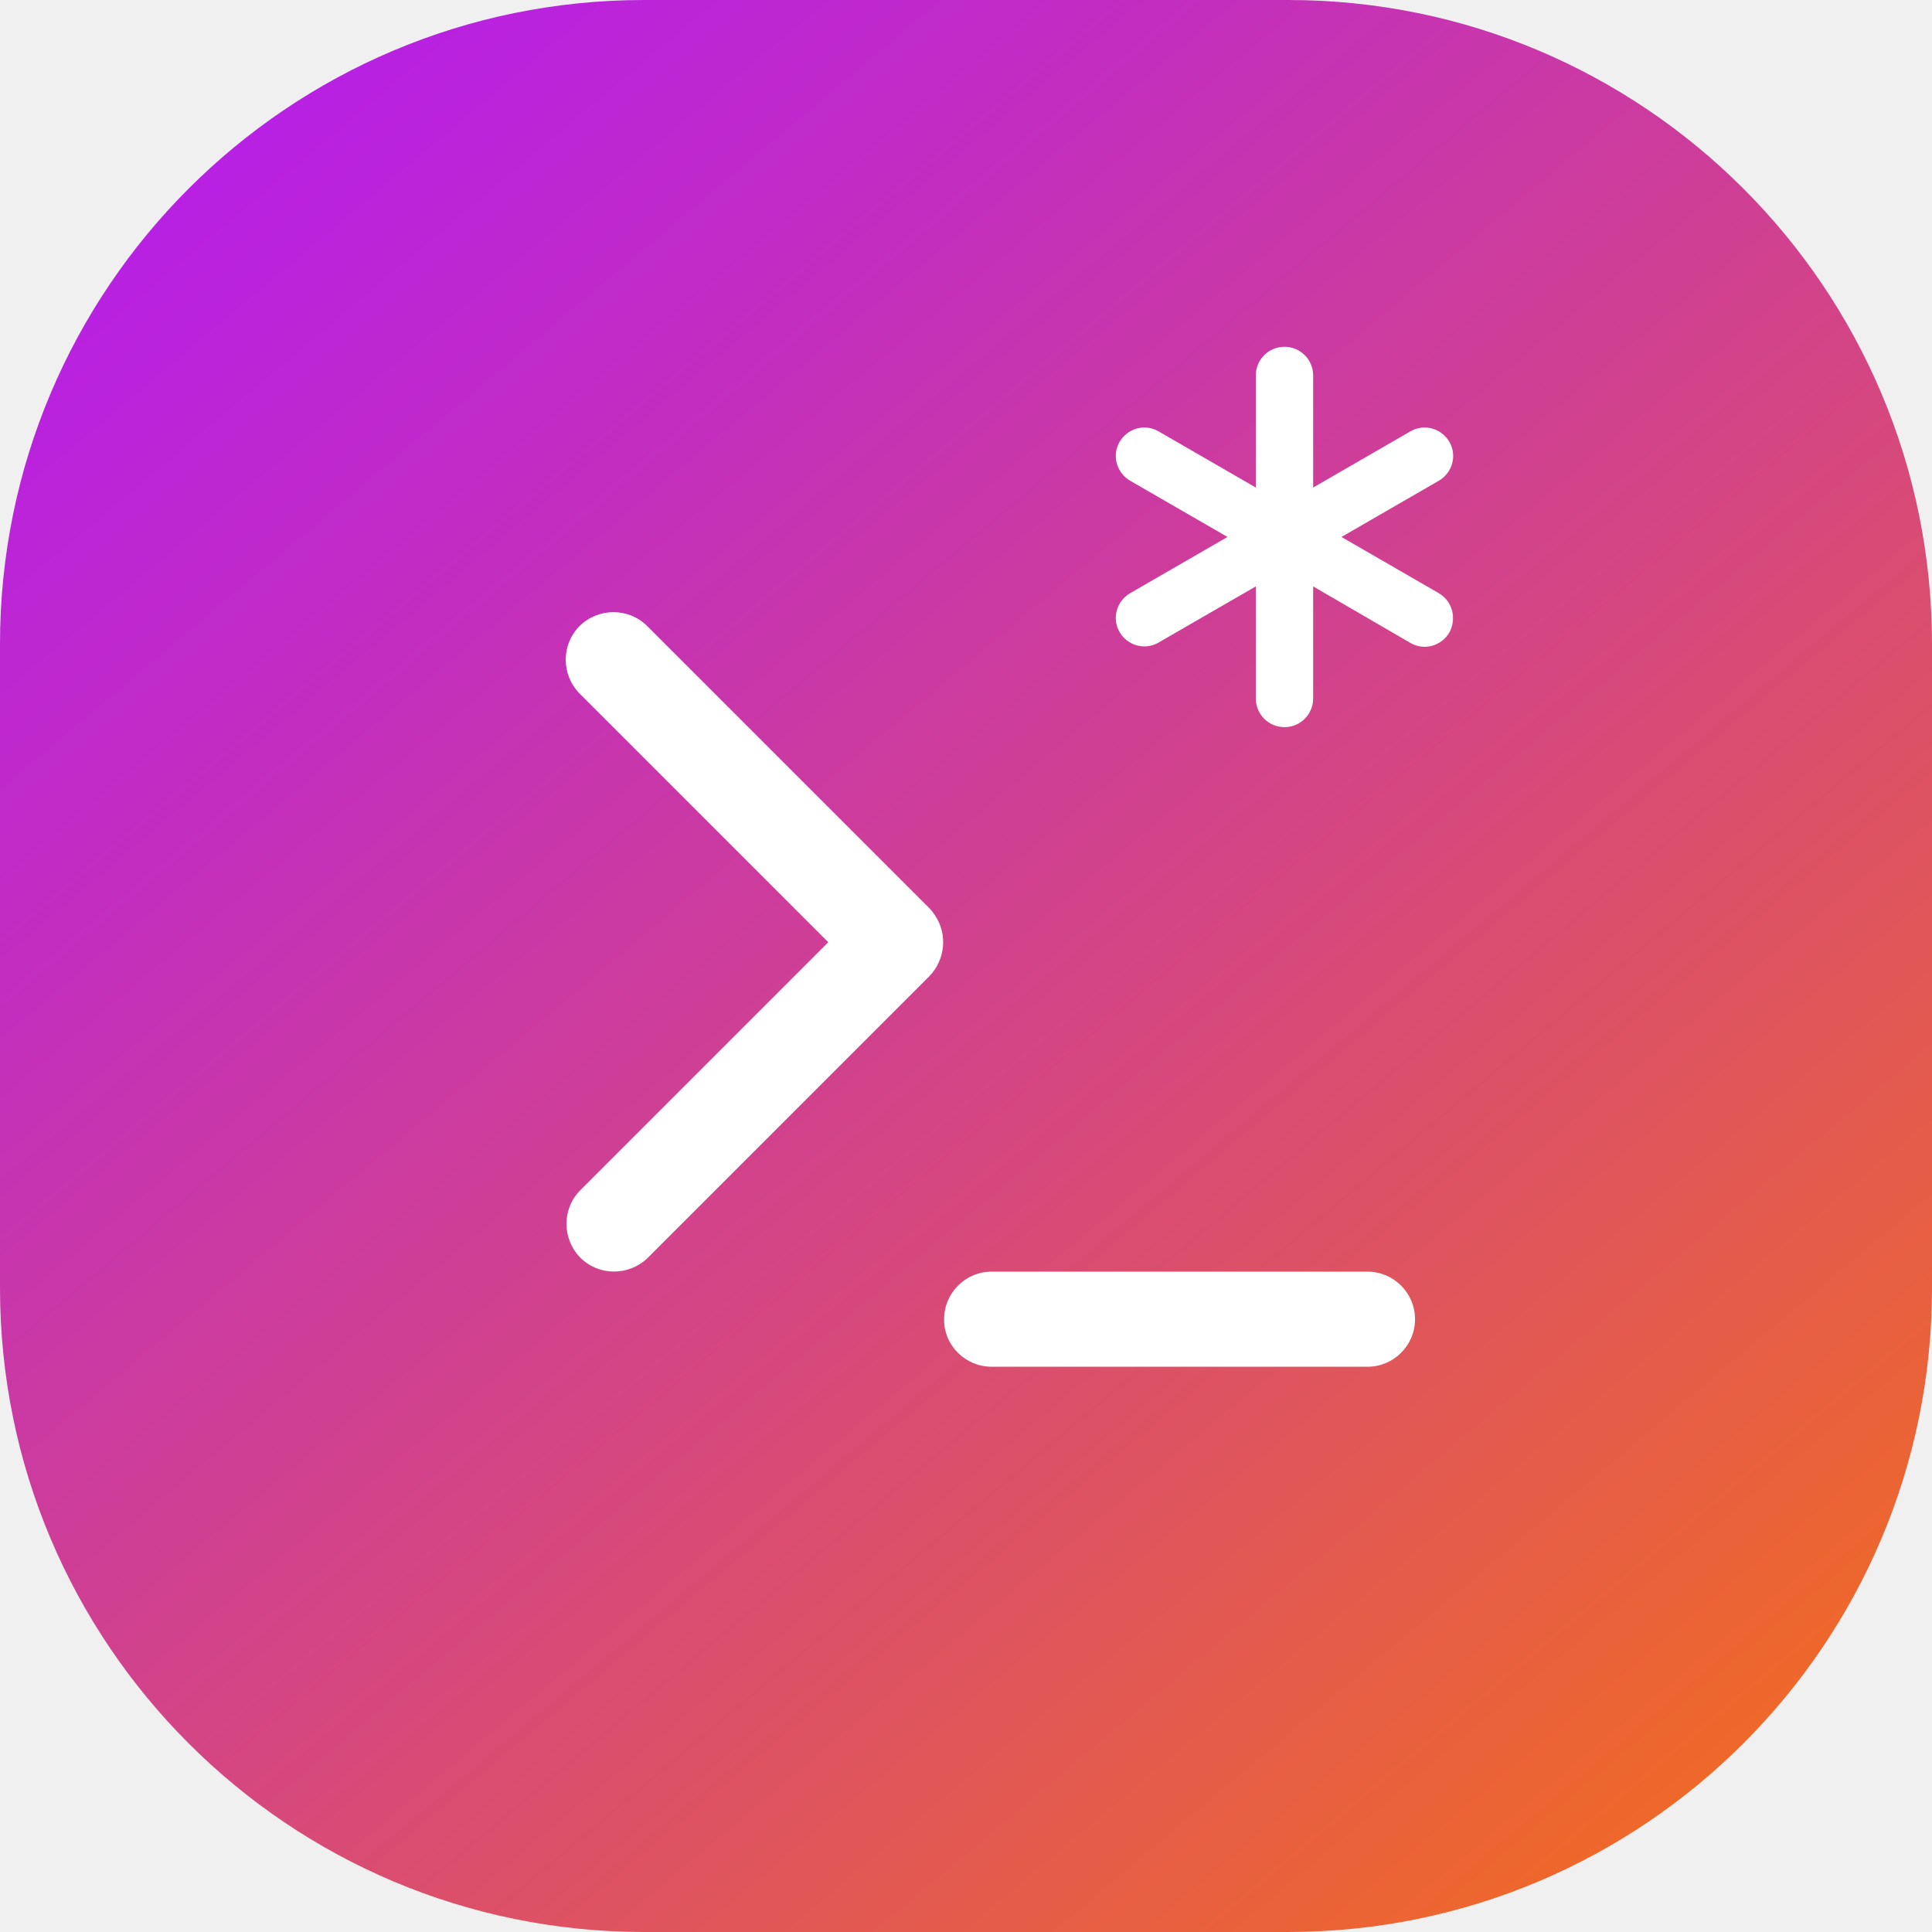
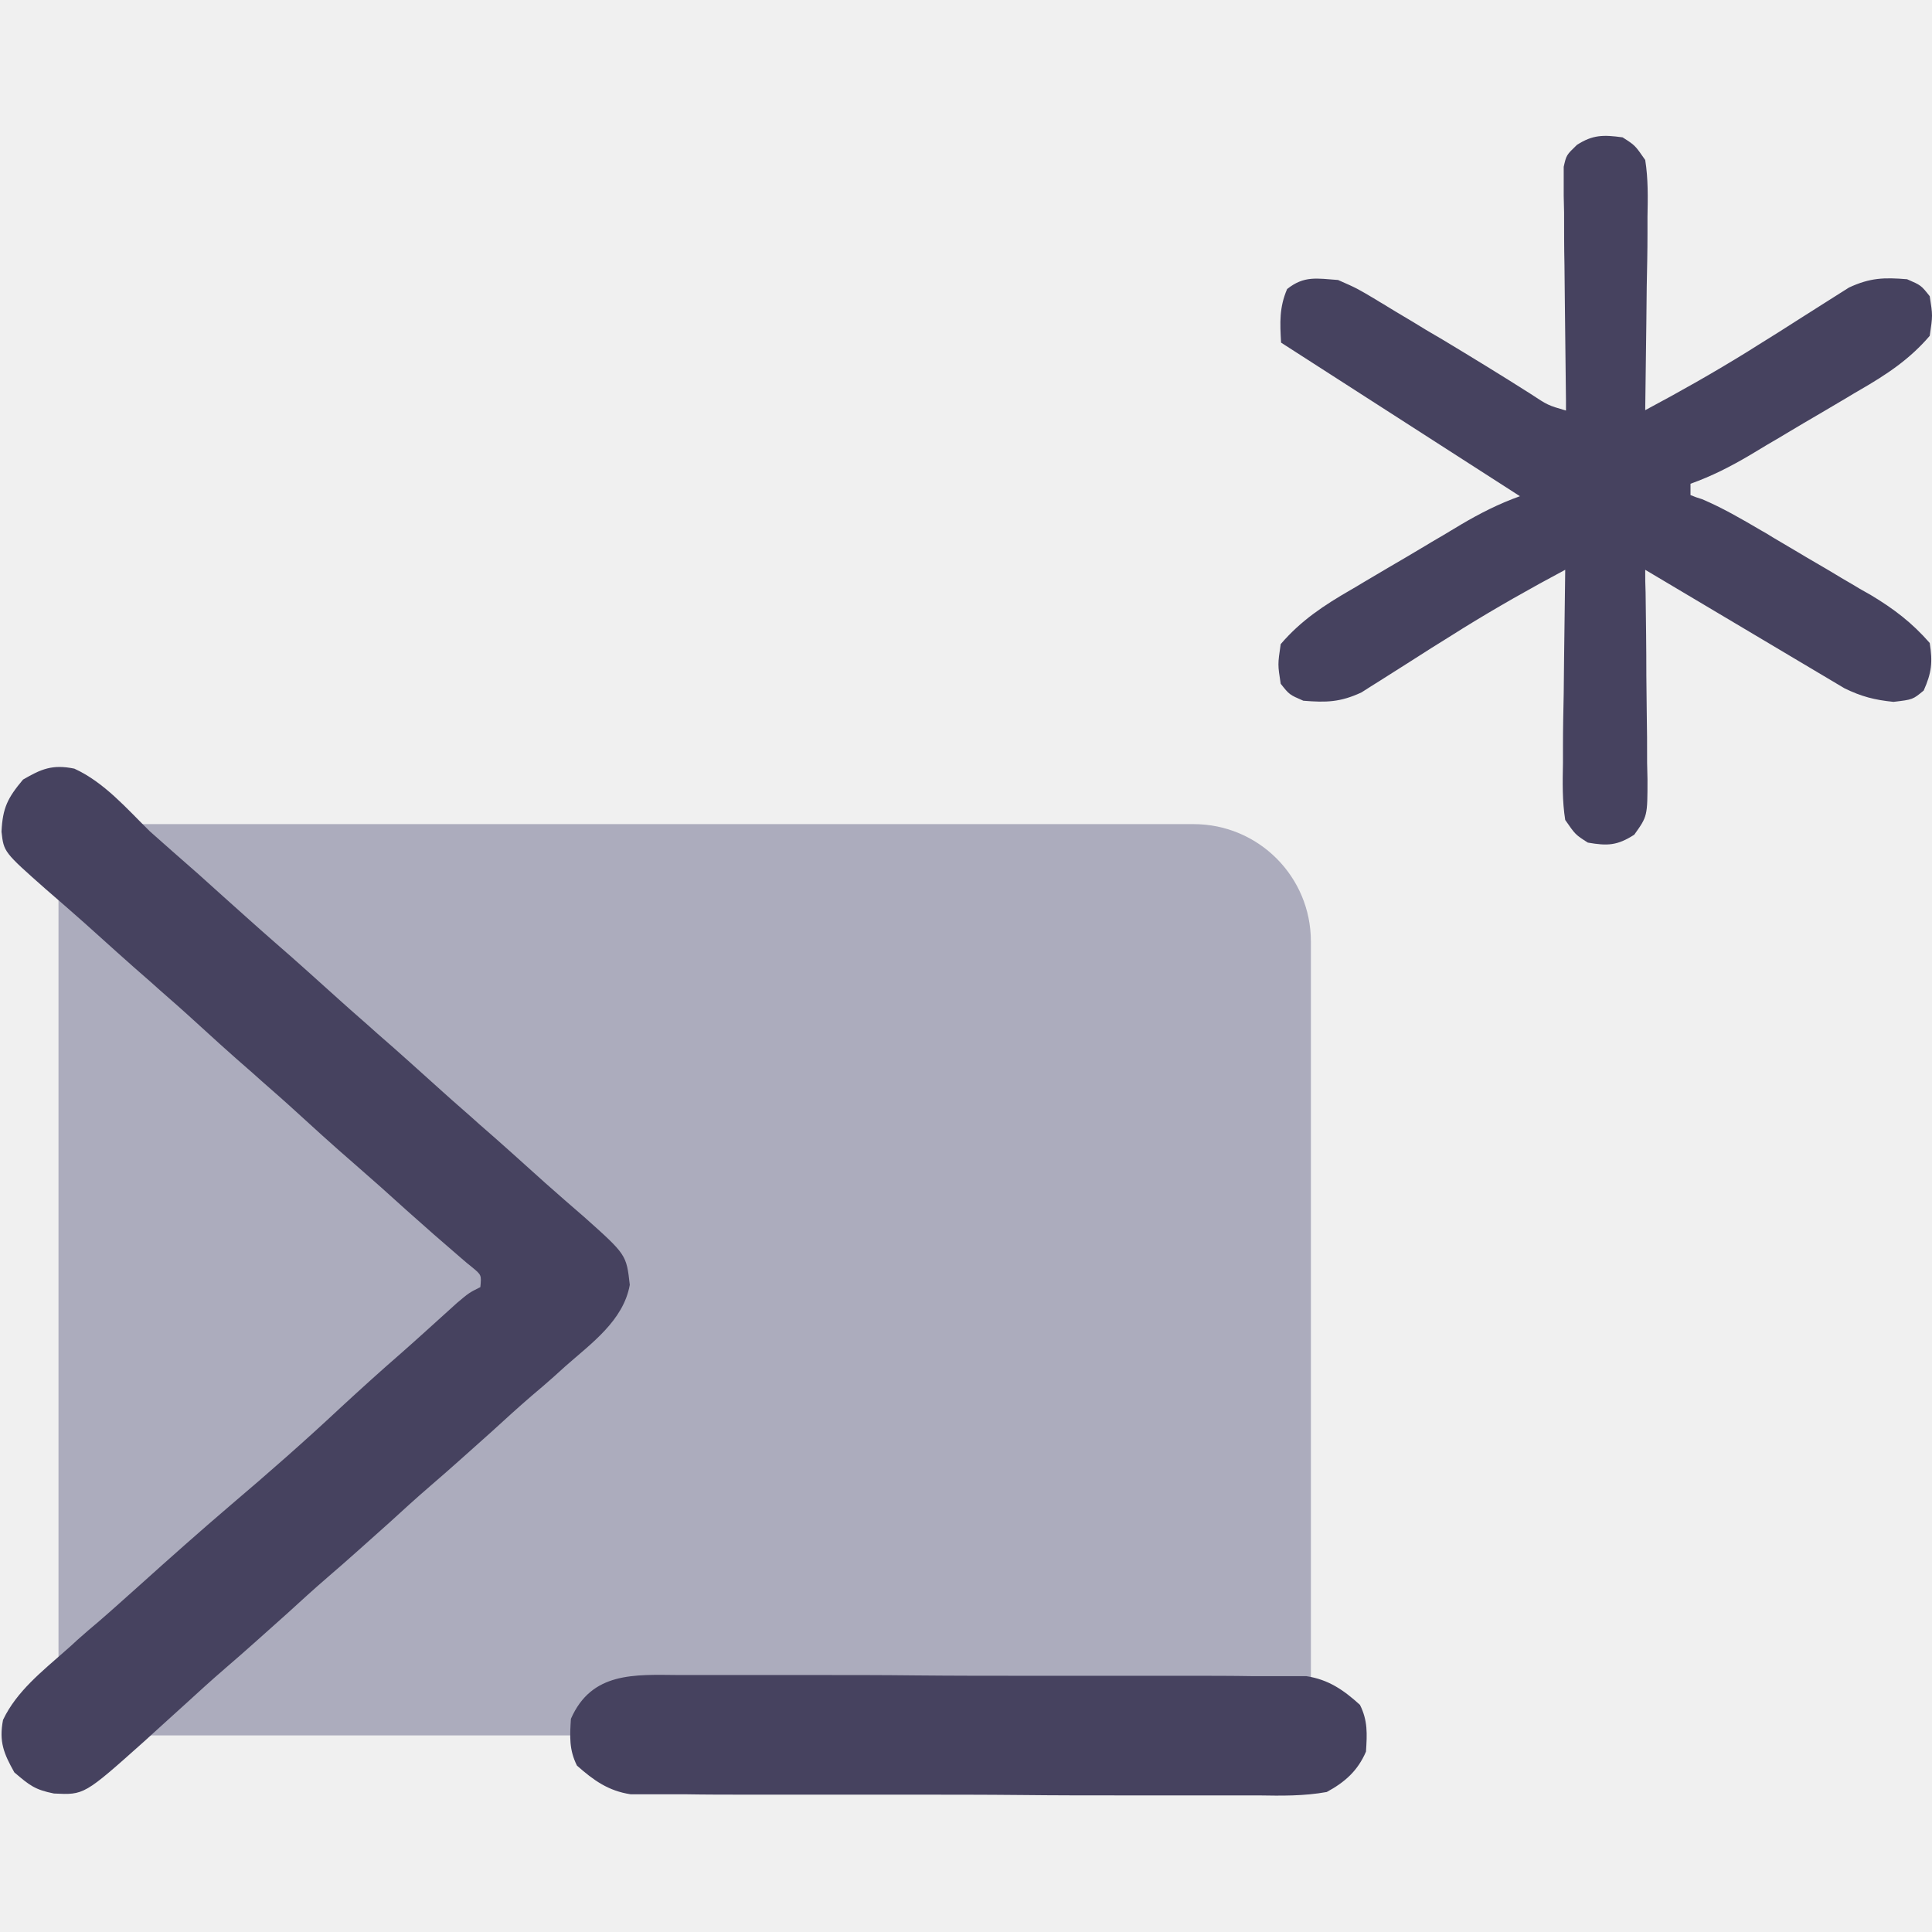
<svg xmlns="http://www.w3.org/2000/svg" xml:space="preserve" viewBox="0 0 512 512">
-   <linearGradient id="cr-nmaster_svg__a" x1="442.981" x2="69.019" y1="478.835" y2="33.165" gradientUnits="userSpaceOnUse">
-     <stop offset="0" style="stop-color:#ee682a" />
-     <stop offset=".432" style="stop-color:#d54780" />
-     <stop offset=".82" style="stop-color:#c02bc7" />
-     <stop offset="1" style="stop-color:#b820e3" />
-   </linearGradient>
-   <path d="M341.3 512H170.7C76.4 512 0 435.6 0 341.3V170.7C0 76.4 76.4 0 170.7 0h170.7C435.6 0 512 76.4 512 170.7v170.7c0 94.2-76.4 170.6-170.7 170.6" style="fill:url(#cr-nmaster_svg__a)" />
-   <path d="M384.1 167.6c-2.1 3.6-6.7 4.9-10.3 2.8l-25.8-15v29.7c0 4.2-3.4 7.6-7.6 7.6s-7.6-3.4-7.6-7.6v-29.7L307 170.3c-3.6 2.1-8.2.8-10.3-2.8s-.8-8.2 2.8-10.3l25.8-14.9-25.8-14.9c-3.6-2.1-4.9-6.7-2.8-10.3s6.7-4.9 10.3-2.8l25.8 14.9V99.5c0-4.2 3.4-7.6 7.6-7.6s7.6 3.4 7.6 7.6v29.7l25.8-14.9c3.6-2.1 8.2-.8 10.3 2.8s.8 8.2-2.8 10.3l-25.8 14.9 25.8 14.9c3.6 2.1 4.8 6.7 2.8 10.4M262.8 362.2h99.6c7 0 12.6-5.7 12.6-12.6 0-7-5.7-12.6-12.6-12.6h-99.6c-7 0-12.6 5.7-12.6 12.6-.1 6.9 5.6 12.6 12.6 12.6m-15-119.6c-.5-.7-1-1.5-1.7-2.1l-74.6-74.6c-4.9-4.9-12.9-4.9-17.9 0-4.9 4.9-4.9 12.9 0 17.9l65.9 65.9-65.7 65.7c-4.9 4.9-4.9 12.9 0 17.9 4.9 4.9 12.9 4.9 17.9 0l74.6-74.6c4.3-4.5 4.8-11.2 1.5-16.1" style="fill:#fff" />
+   <path d="M347.5 459.9h-332V218.4h300.8c17.2 0 31.1 13.9 31.1 31.1v210.4z" style="fill:#acacbd" />
+   <path d="M19.7 203.7c7.9 3.6 13.9 10.6 20 16.6 2 1.8 4.1 3.6 6.1 5.4q6.75 5.85 13.5 12c4.5 4 9 8.1 13.6 12.1 5.9 5.1 11.6 10.3 17.4 15.5 3.2 2.9 6.5 5.7 9.7 8.6 5.9 5.1 11.6 10.3 17.4 15.5 3.2 2.9 6.5 5.7 9.7 8.6 5.9 5.1 11.6 10.3 17.4 15.5 3.4 3 6.8 6 10.3 9 11.2 10 11.2 10 12.1 18-1.7 9.5-10.2 15.5-17.1 21.6-1 .9-2.1 1.9-3.1 2.8-1.9 1.7-3.9 3.4-5.8 5-3.6 3.1-7.1 6.3-10.6 9.5-5.5 4.9-10.9 9.8-16.5 14.6-3.6 3.1-7.1 6.3-10.6 9.5-5.5 4.9-10.9 9.8-16.5 14.6-3.6 3.1-7.1 6.3-10.6 9.5-5.5 4.9-10.9 9.8-16.5 14.6-3.6 3.1-7.1 6.3-10.6 9.5-2.5 2.3-5 4.5-7.5 6.8l-3.3 3c-15.9 14.2-15.9 14.2-23.9 13.8-5-1-6.4-2.1-10.5-5.6-2.8-5-4.1-8.1-3-13.9 3.6-7.6 10.4-12.9 16.6-18.4 1.6-1.4 1.6-1.4 3.1-2.8 1.9-1.7 3.9-3.4 5.8-5 3.6-3.1 7.1-6.3 10.6-9.4 8-7.2 16.1-14.4 24.3-21.4 9.9-8.4 19.7-17 29.2-25.9 5.2-4.8 10.5-9.6 15.8-14.2 5-4.4 9.9-8.9 14.9-13.4 3.2-2.7 3.2-2.7 6.2-4.2.3-3.2.3-3.2-2.1-5.2-1.5-1.2-1.5-1.2-3-2.5-4.9-4.2-9.7-8.4-14.5-12.7-4.5-4.1-9-8.1-13.6-12.1-5.9-5.1-11.6-10.3-17.4-15.6-3.2-2.9-6.5-5.7-9.7-8.6-5.9-5.1-11.6-10.3-17.4-15.6-3.2-2.9-6.5-5.7-9.7-8.6-5.9-5.1-11.6-10.3-17.4-15.5-3.4-3-6.8-6-10.3-9C1 225.8 1 225.8.4 220.4c.3-6.3 1.6-8.9 5.7-13.8 4.8-2.8 7.8-4.1 13.6-2.9M430 36.4c3.3 2.1 3.3 2.1 6 6 .8 5 .7 10 .6 15.1v4.4c0 4.7-.1 9.3-.2 14 0 3.2-.1 6.3-.1 9.5l-.3 23.3c9.2-4.9 18.2-10 27.1-15.5.9-.6 1.8-1.1 2.7-1.7 3.7-2.3 7.4-4.6 11.1-7 2.7-1.7 5.5-3.5 8.2-5.2 2.4-1.5 2.4-1.5 4.9-3.1 5.6-2.6 9.3-2.7 15.4-2.2 3.7 1.6 3.7 1.6 6 4.5.8 5.1.8 5.1 0 10.5-5.4 6.3-11.5 10.3-18.6 14.4-1 .6-2.1 1.2-3.2 1.9l-6.6 3.9c-3.4 2-6.7 3.9-10 5.9-2.1 1.3-4.3 2.5-6.4 3.8l-3 1.8c-5.1 3-10 5.5-15.6 7.5v3c1.5.6 1.5.6 3.1 1.1 5.4 2.3 10.4 5.2 15.5 8.2 1.6.9 1.6.9 3.2 1.9l6.6 3.9c3.3 2 6.7 3.9 10 5.9 2.1 1.3 4.3 2.5 6.4 3.8 1 .6 2 1.1 3 1.7 6 3.6 10.9 7.3 15.6 12.7.8 5.1.5 7.9-1.6 12.6-2.9 2.4-2.9 2.4-8 3-5-.5-8.5-1.4-13-3.6L436 151c0 3 0 3 .1 6 .1 7.3.2 14.7.2 22 0 3.2.1 6.3.1 9.5.1 4.6.1 9.1.1 13.7 0 1.4.1 2.8.1 4.3 0 9.8 0 9.8-3.5 14.7-4.5 2.9-7.1 3-12.3 2.1-3.3-2.1-3.3-2.1-6-6-.8-5-.7-10-.6-15.1v-4.4c0-4.7.1-9.3.2-14 0-3.2.1-6.3.1-9.5l.3-23.3c-9.2 4.9-18.2 10-27.1 15.5-.9.6-1.8 1.1-2.7 1.7-3.7 2.3-7.4 4.6-11.1 7-2.7 1.7-5.5 3.5-8.2 5.2-1.6 1-3.2 2-4.9 3.1-5.6 2.6-9.3 2.7-15.4 2.2-3.7-1.6-3.7-1.6-6-4.5-.8-5.1-.8-5.1 0-10.5 5.4-6.3 11.5-10.3 18.6-14.4 1-.6 2.1-1.2 3.2-1.9l6.6-3.9c3.4-2 6.7-3.9 10-5.9 2.1-1.3 4.3-2.5 6.4-3.8l3-1.8c5.1-3 10-5.5 15.6-7.5l-63.3-40.7c-.3-5.3-.5-9.3 1.6-14.2 4.5-3.6 7.9-2.8 13.5-2.4 5 2.2 5 2.2 10.2 5.3.9.6 1.9 1.1 2.8 1.7 2.9 1.8 5.9 3.5 8.8 5.3 1.9 1.2 3.9 2.3 5.9 3.5 7.8 4.7 15.5 9.4 23.2 14.3 4.7 3.1 4.7 3.1 9.5 4.5v-2.5l-.3-26.2c0-3.3-.1-6.5-.1-9.8-.1-4.7-.1-9.4-.1-14 0-1.5-.1-2.9-.1-4.4v-7.7c.7-3.1.7-3.1 3.5-5.8 4.2-2.7 7-2.7 12.1-2M179.9 443.9h36.2c8.8 0 17.6 0 26.4.1 10.1.1 20.3.1 30.4.1h41.8c5.8 0 11.6 0 17.4.1h14.1c5.9.9 9.9 3.7 14.2 7.6 2.1 4.2 1.9 7.7 1.6 12.4-2.2 5.1-5.6 8.1-10.4 10.7-6.1 1.1-12 1-18.2.9h-36.2c-8.8 0-17.6 0-26.3-.1-10.1-.1-20.3-.1-30.4-.1h-41.8c-5.8 0-11.6 0-17.4-.1h-14.2c-5.9-.9-9.8-3.7-14.2-7.6-2.1-4.2-1.9-7.7-1.6-12.4 5.5-12.5 16.8-11.7 28.6-11.6" style="fill:#46425f" />
</svg>
